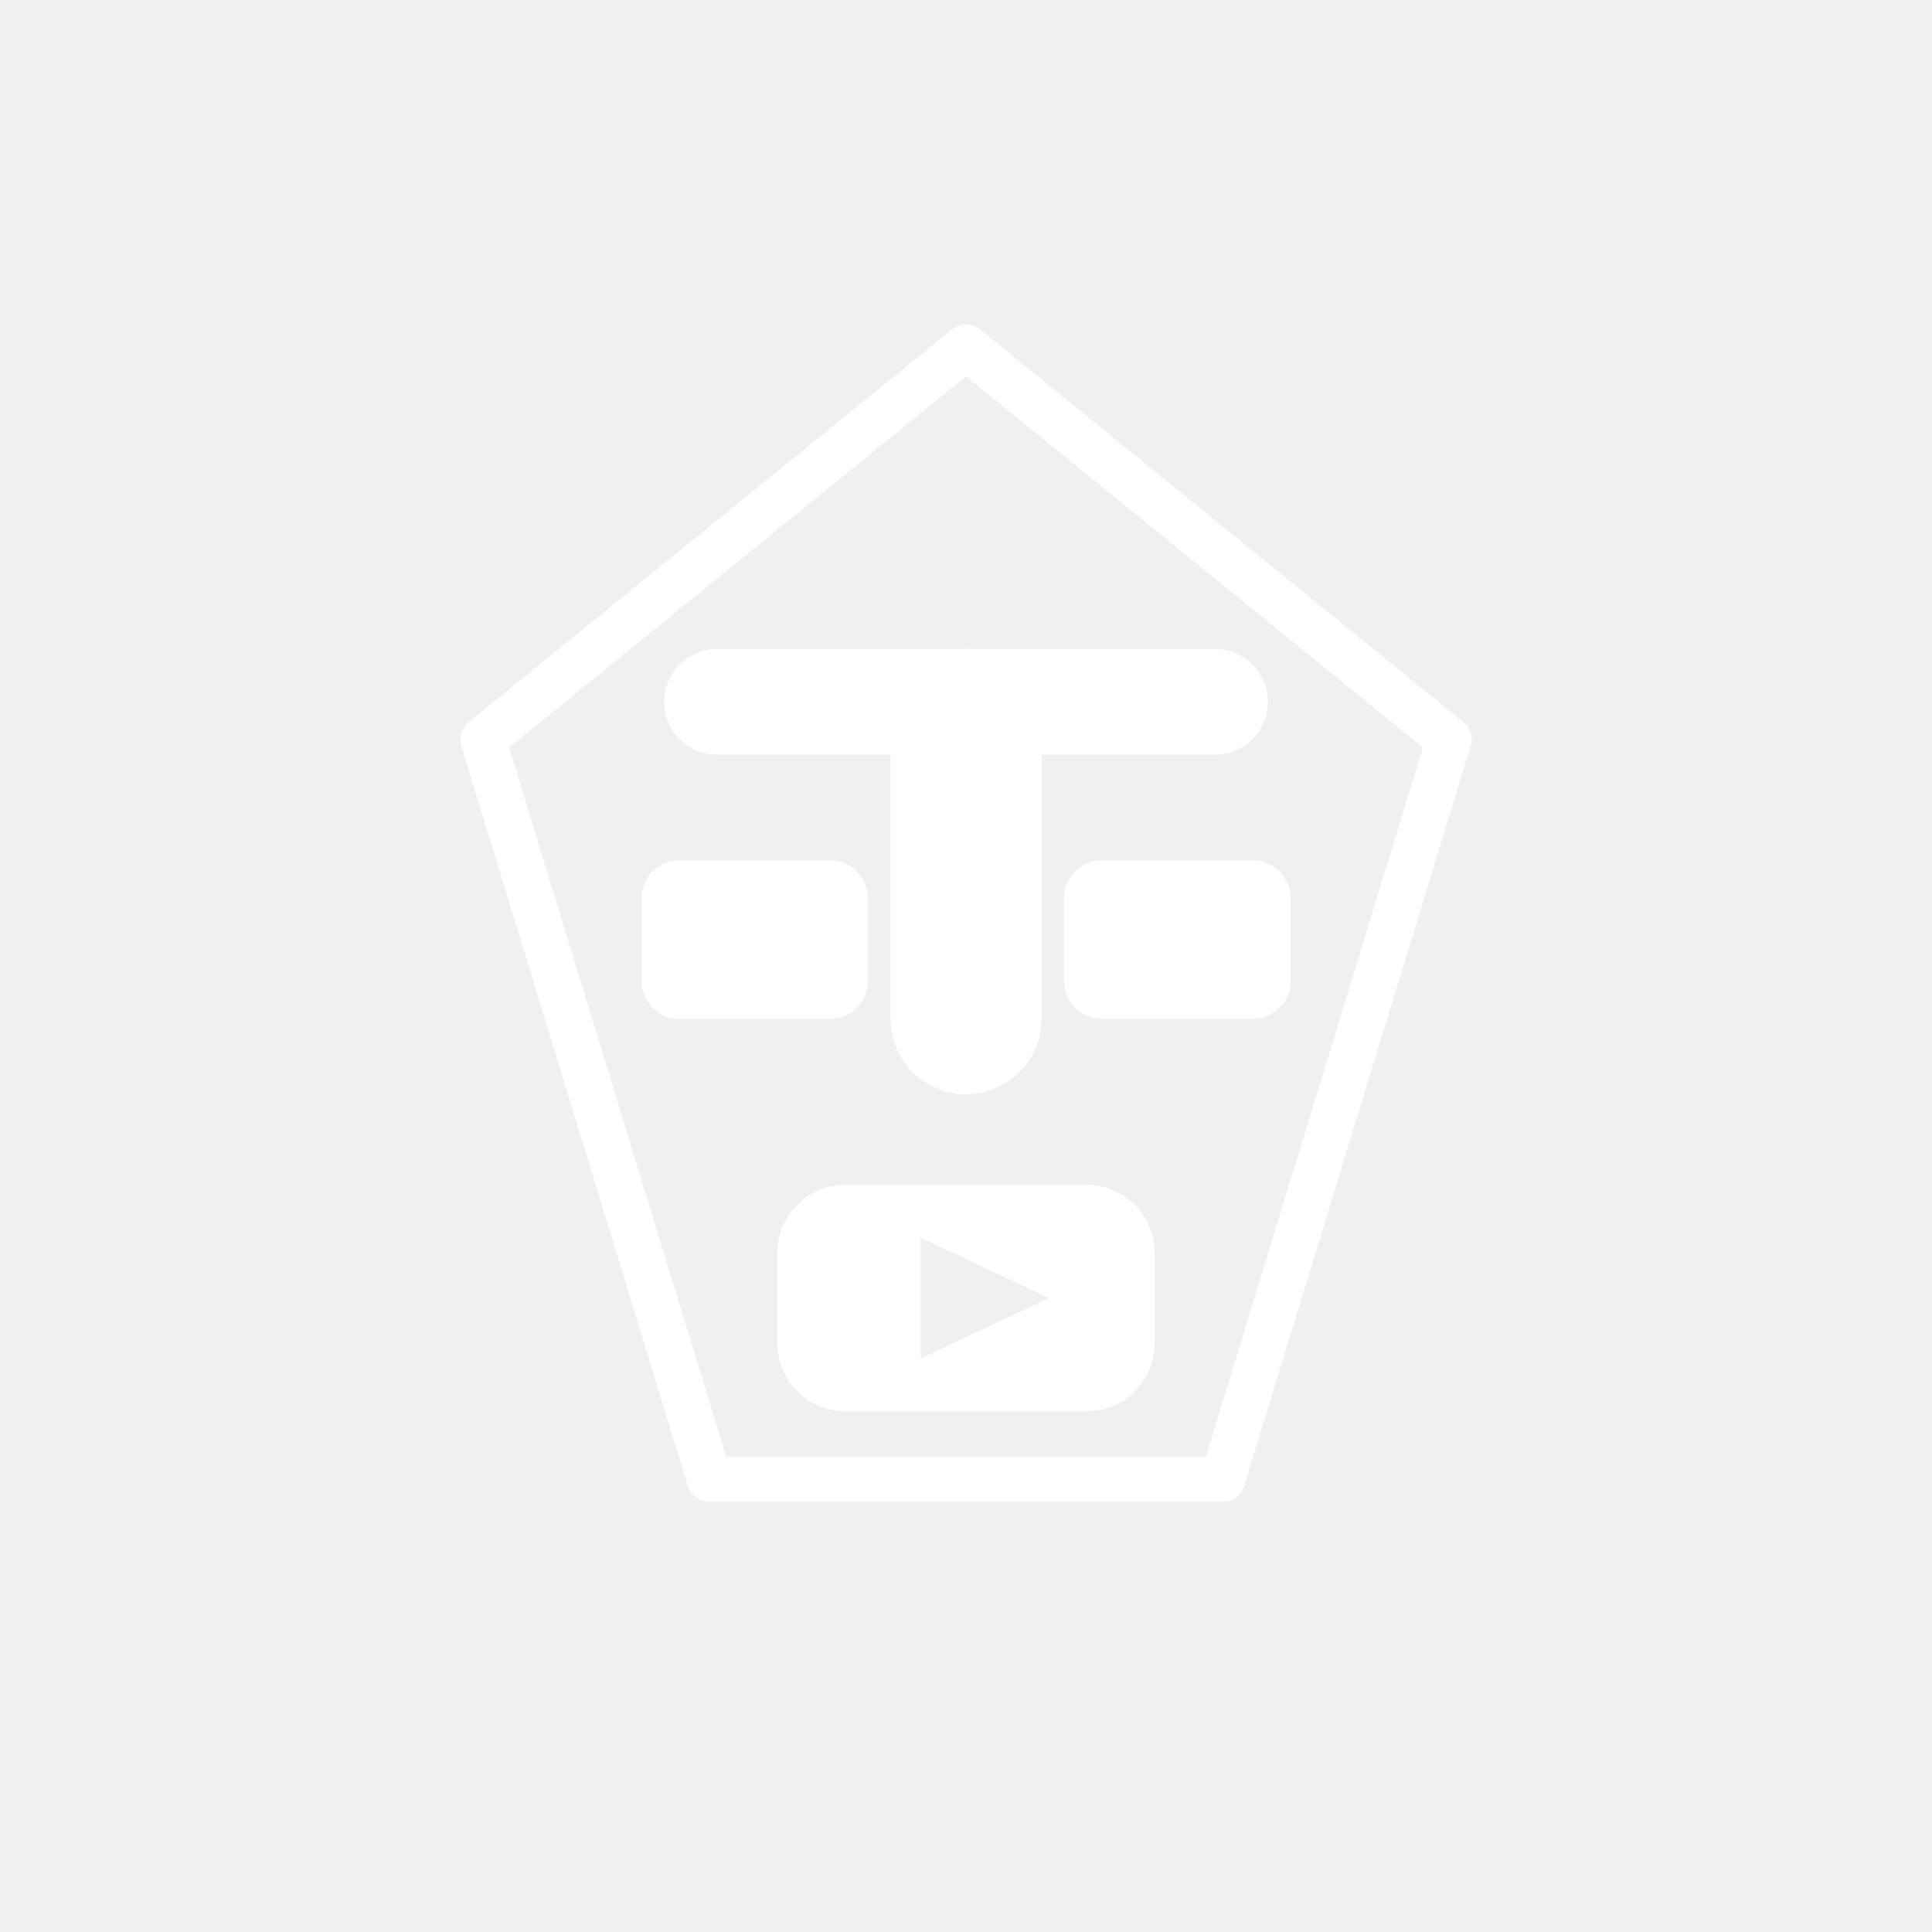
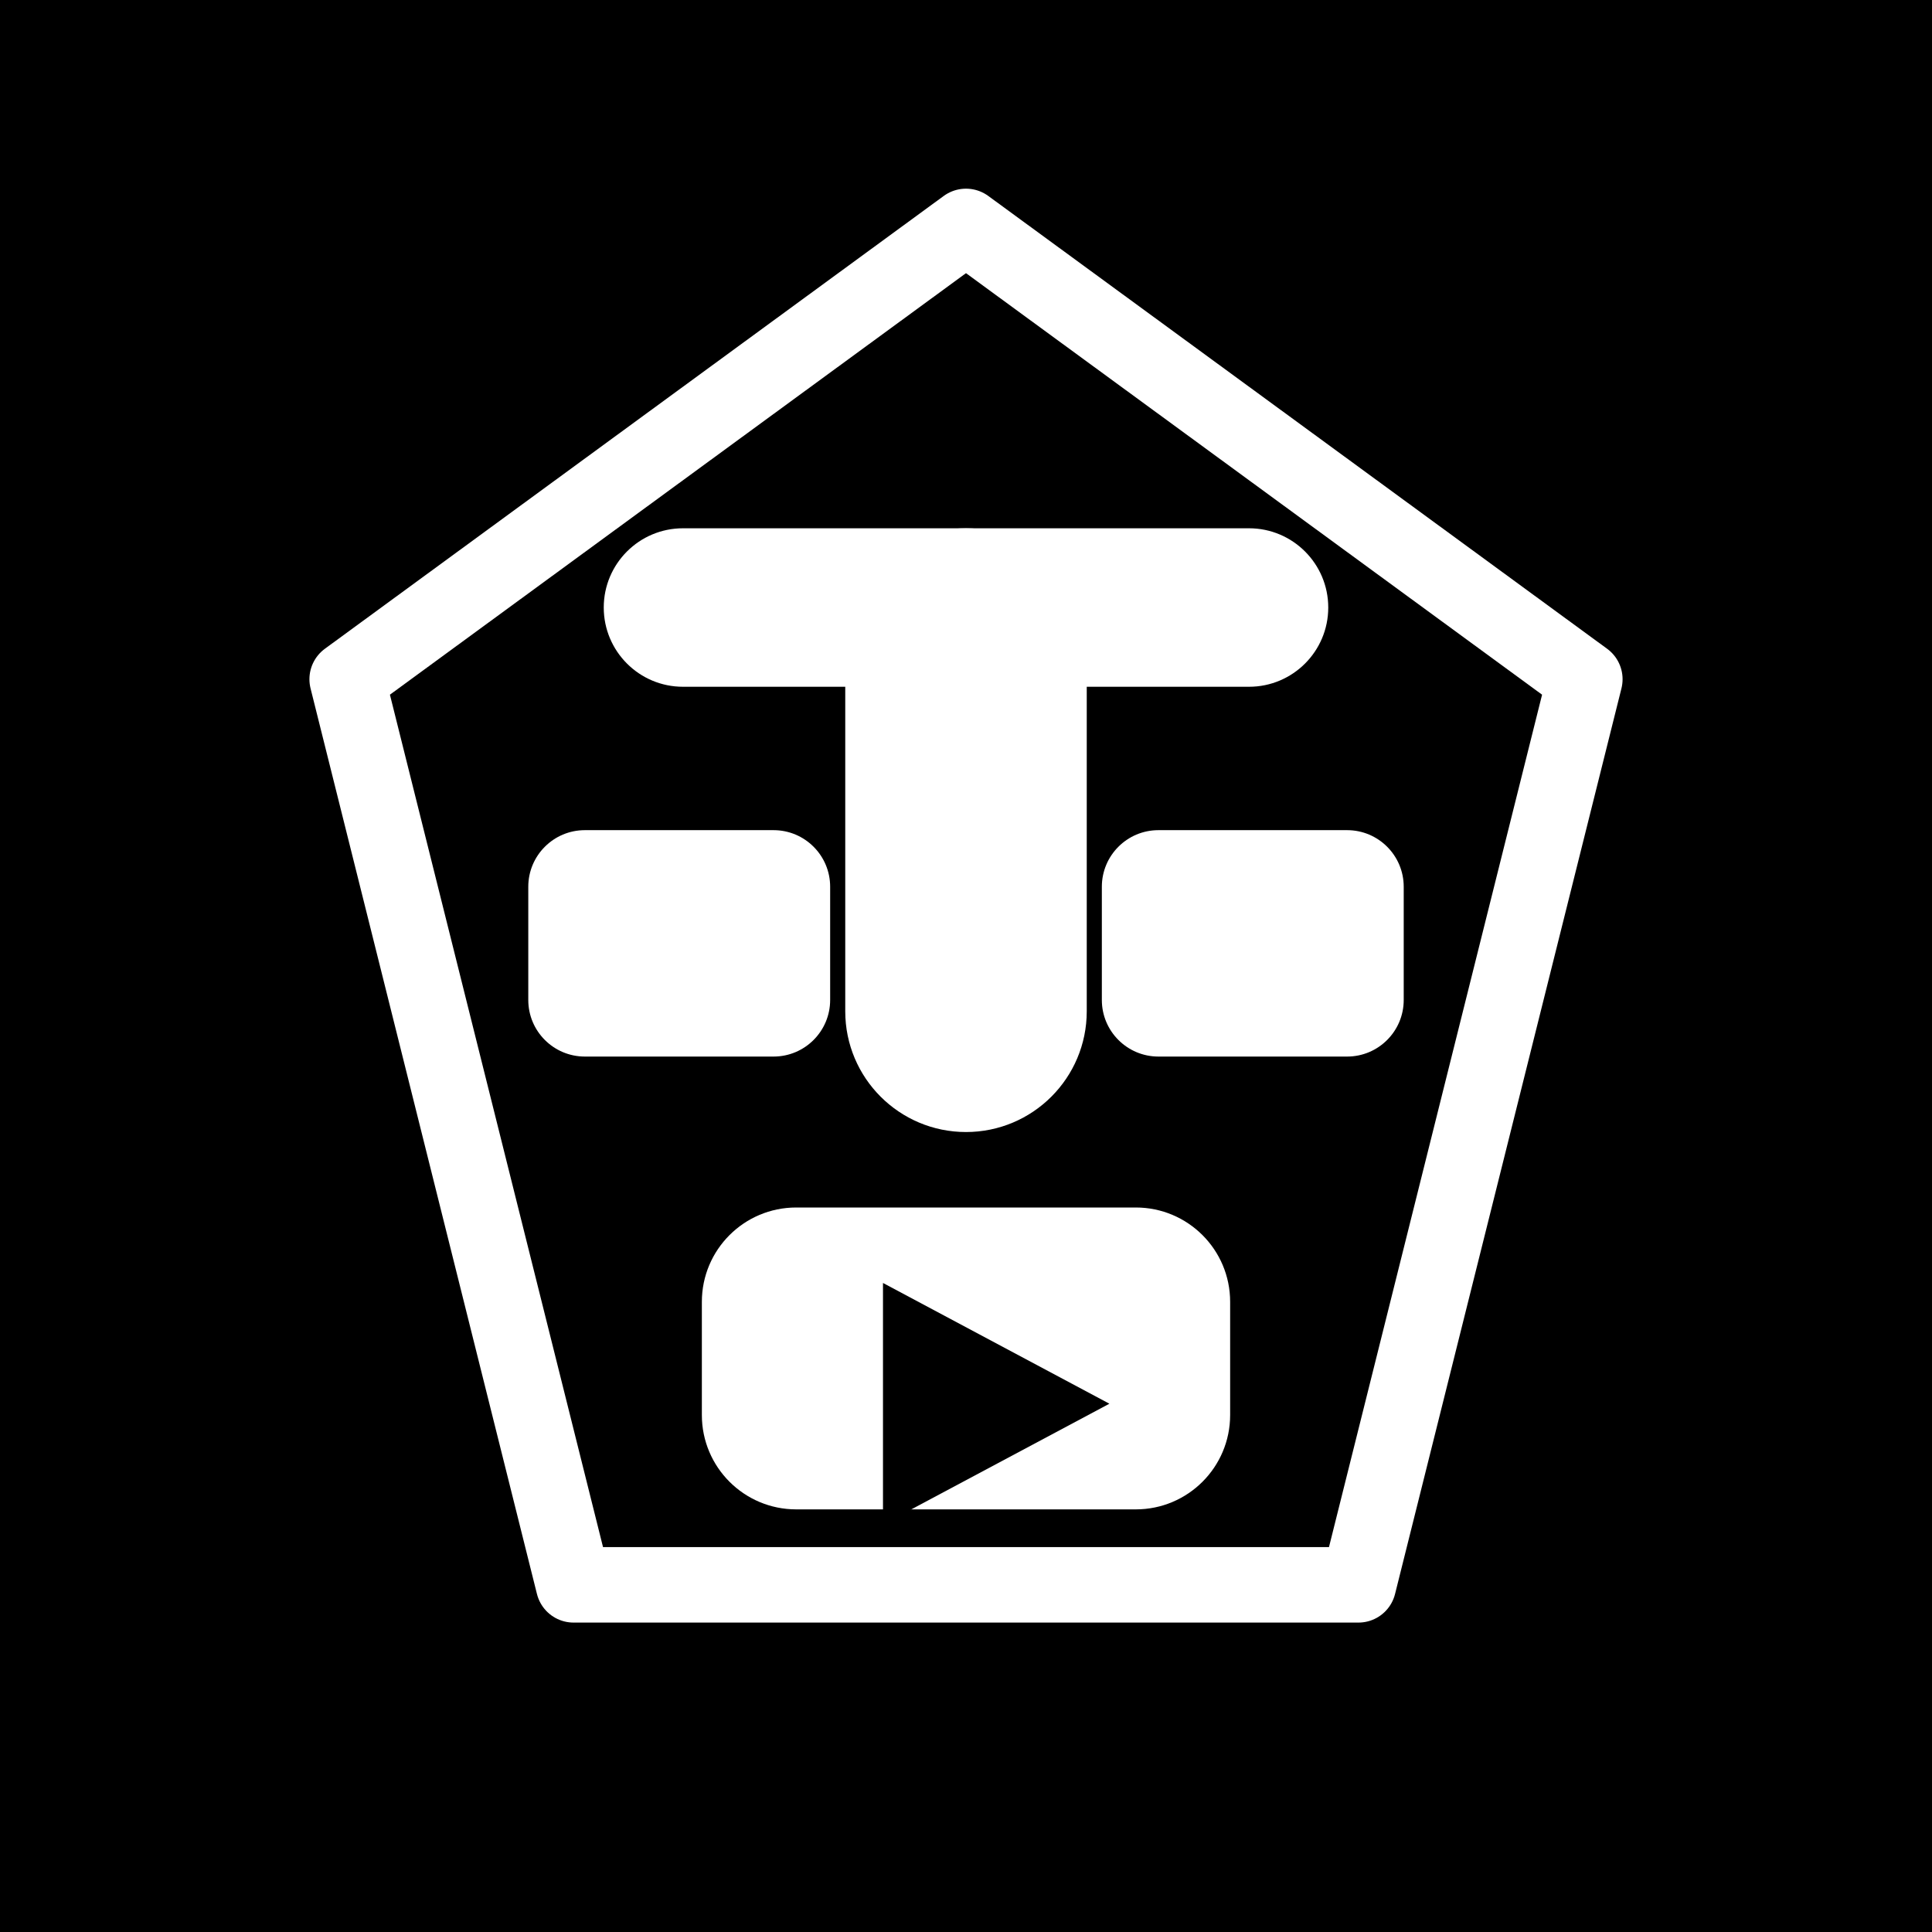
<svg xmlns="http://www.w3.org/2000/svg" width="512" height="512" viewBox="0 0 512 512" fill="none">
-   <path d="     M256 92     L384 196     L324 392     H188     L128 196     Z" fill="none" stroke="white" stroke-width="12" stroke-linejoin="round" />
-   <rect x="176" y="172" width="160" height="28" rx="14" fill="white" />
-   <rect x="236" y="172" width="40" height="118" rx="20" fill="white" />
-   <rect x="170" y="228" width="60" height="42" rx="10" fill="white" />
-   <rect x="282" y="228" width="60" height="42" rx="10" fill="white" />
+   <rect width="512" height="512" fill="#000" />
+   <path d="     M256 60     L420 180     L360 420     H152     L92 180     Z" fill="none" stroke="white" stroke-width="20" stroke-linejoin="round" />
+   <rect x="160" y="140" width="192" height="42" rx="21" fill="white" />
+   <rect x="224" y="140" width="64" height="160" rx="32" fill="white" />
+   <rect x="140" y="220" width="80" height="60" rx="15" fill="white" />
+   <rect x="292" y="220" width="80" height="60" rx="15" fill="white" />
  <mask id="playCut">
    <rect width="512" height="512" fill="black" />
-     <rect x="206" y="314" width="100" height="60" rx="18" fill="white" />
-     <path d="M244 328L278 344L244 360V328Z" fill="black" />
+     <rect x="186" y="320" width="140" height="80" rx="25" fill="white" />
+     <path d="M234 340L294 372L234 404V340Z" fill="black" />
  </mask>
  <rect width="512" height="512" fill="white" mask="url(#playCut)" />
</svg>
